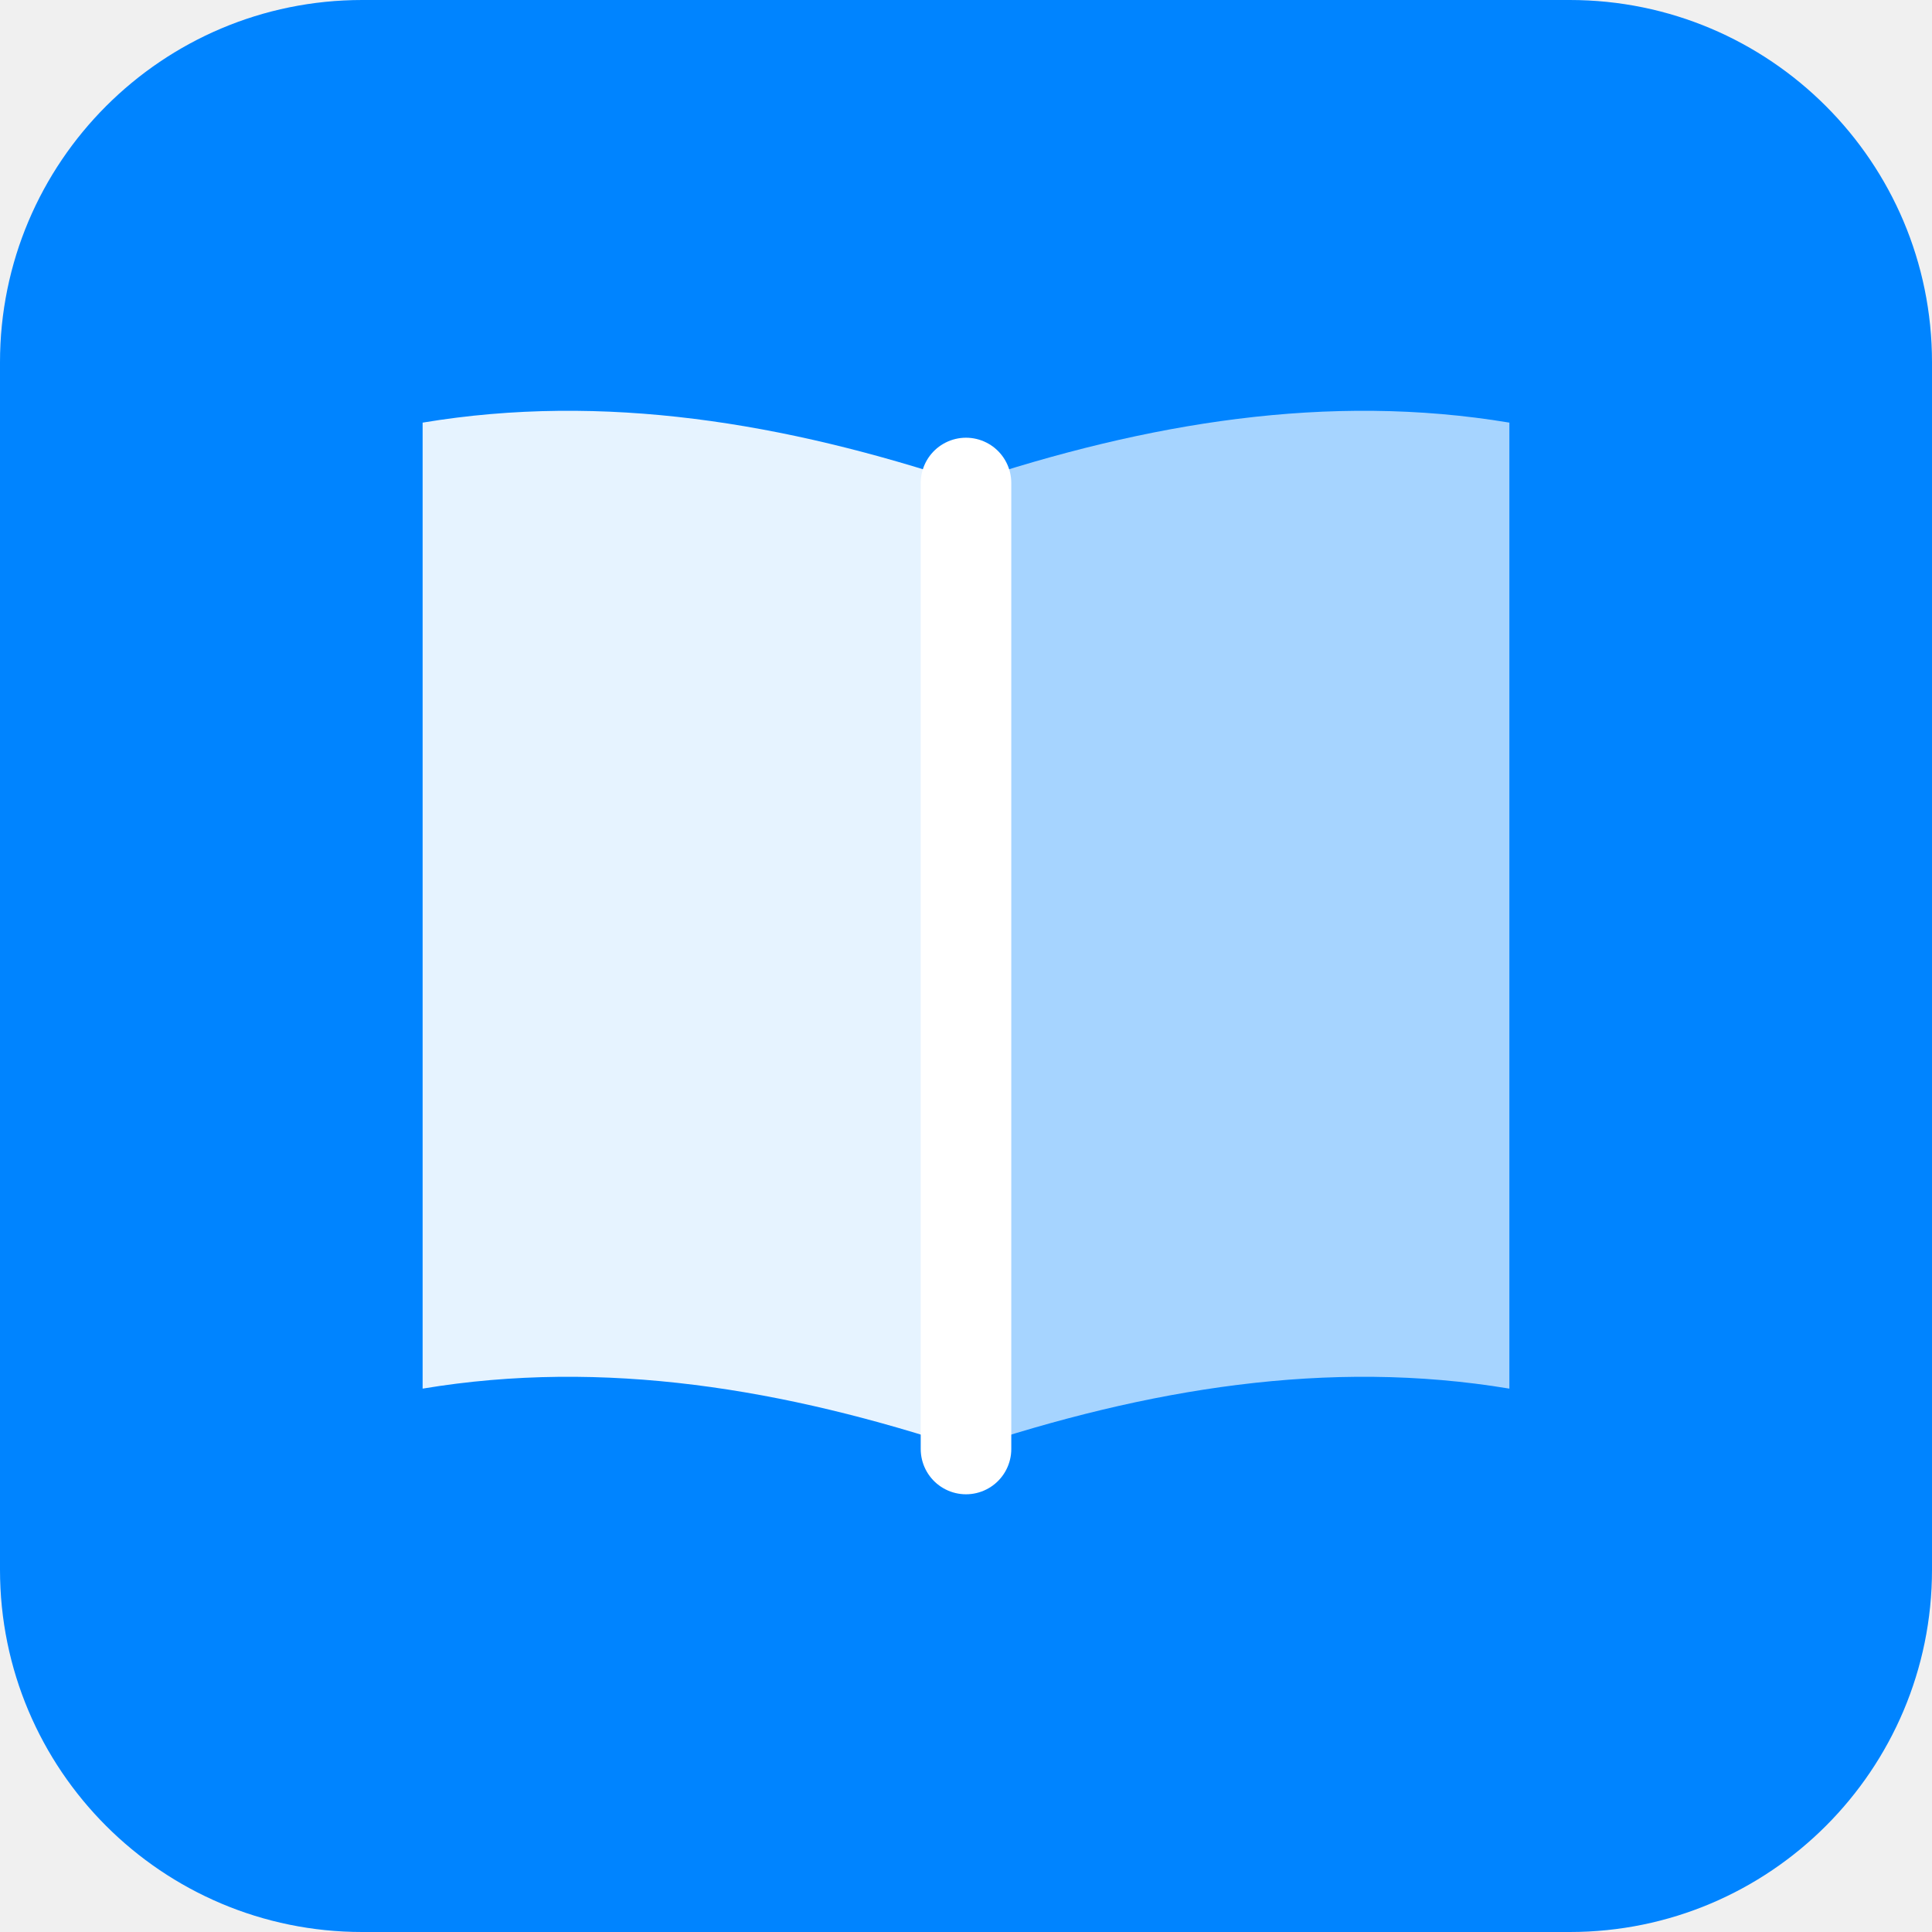
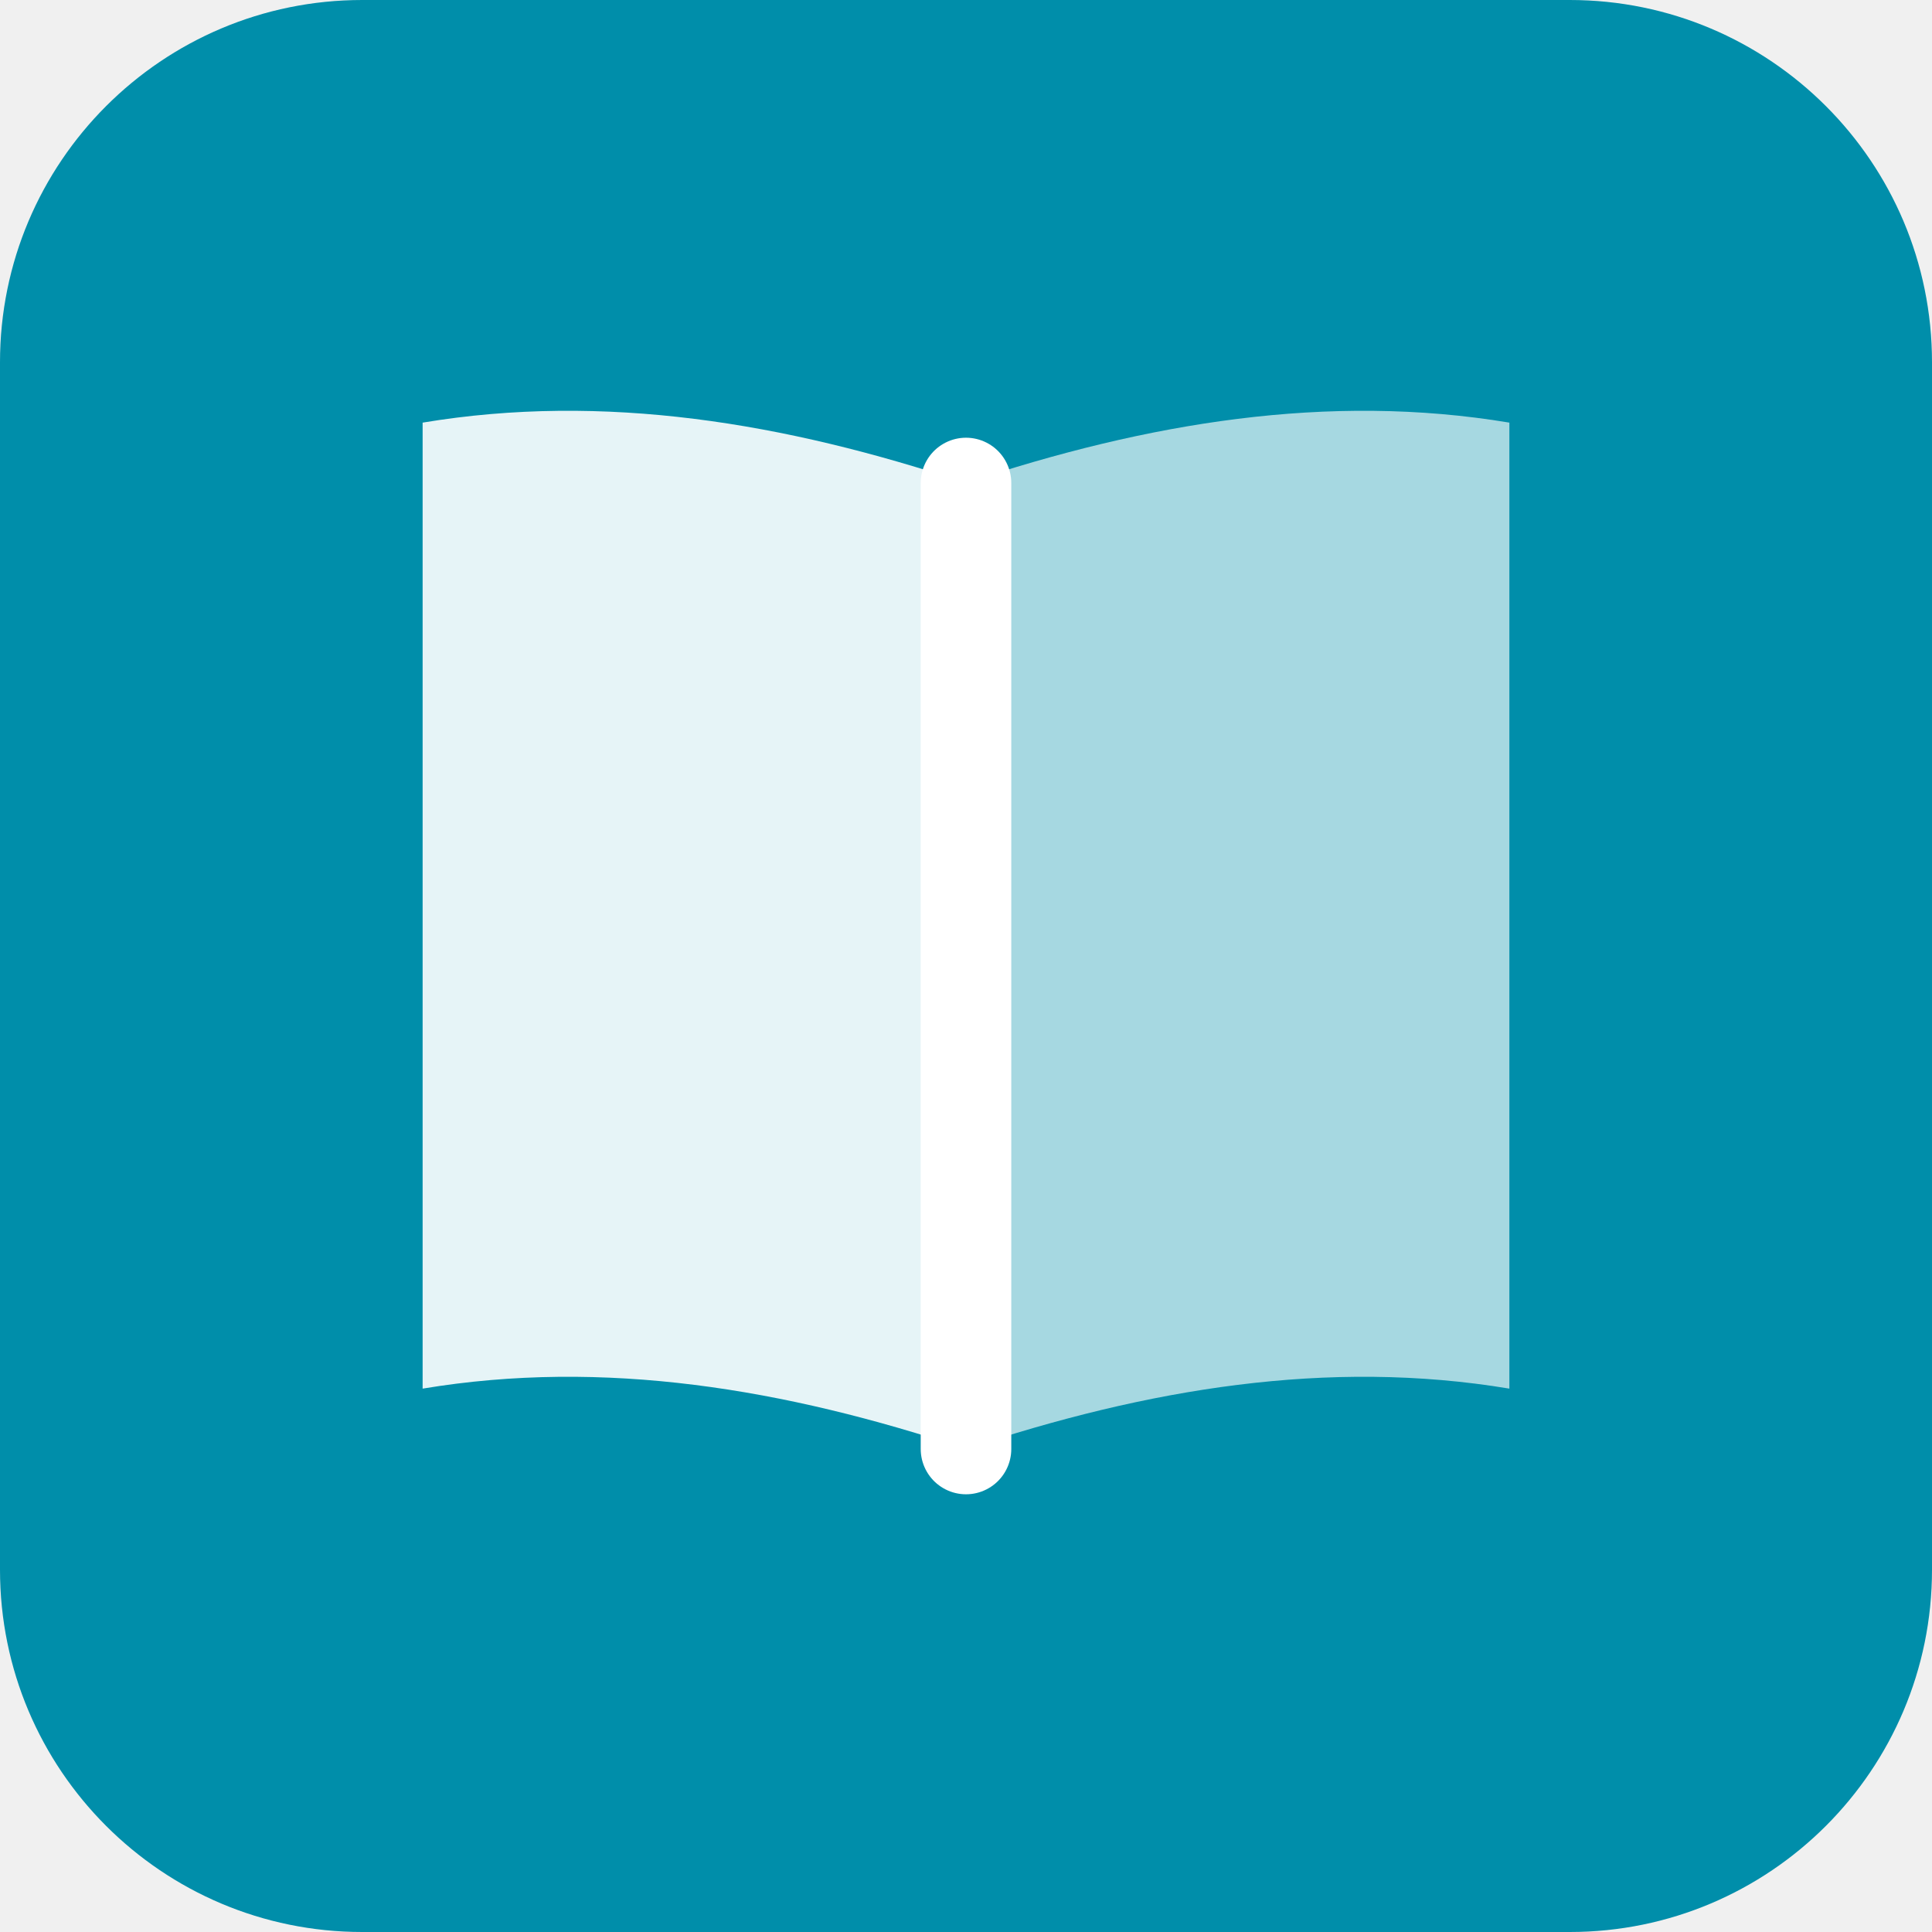
<svg xmlns="http://www.w3.org/2000/svg" viewBox="0 0 32 32">
-   <rect width="32" height="32" rx="6" fill="#0084ff" />
+   <rect width="32" height="32" rx="6" fill="#008eaa" />
  <path d="M16 8C13 7 10 6.5 7 7v16c3-0.5 6 0 9 1V8Z" fill="rgba(255,255,255,0.9)" />
  <path d="M16 8c3-1 6-1.5 9-1v16c-3-0.5-6 0-9 1V8Z" fill="rgba(255,255,255,0.65)" />
  <path d="M16 8v16" stroke="#fff" stroke-width="1.5" stroke-linecap="round" />
</svg>
